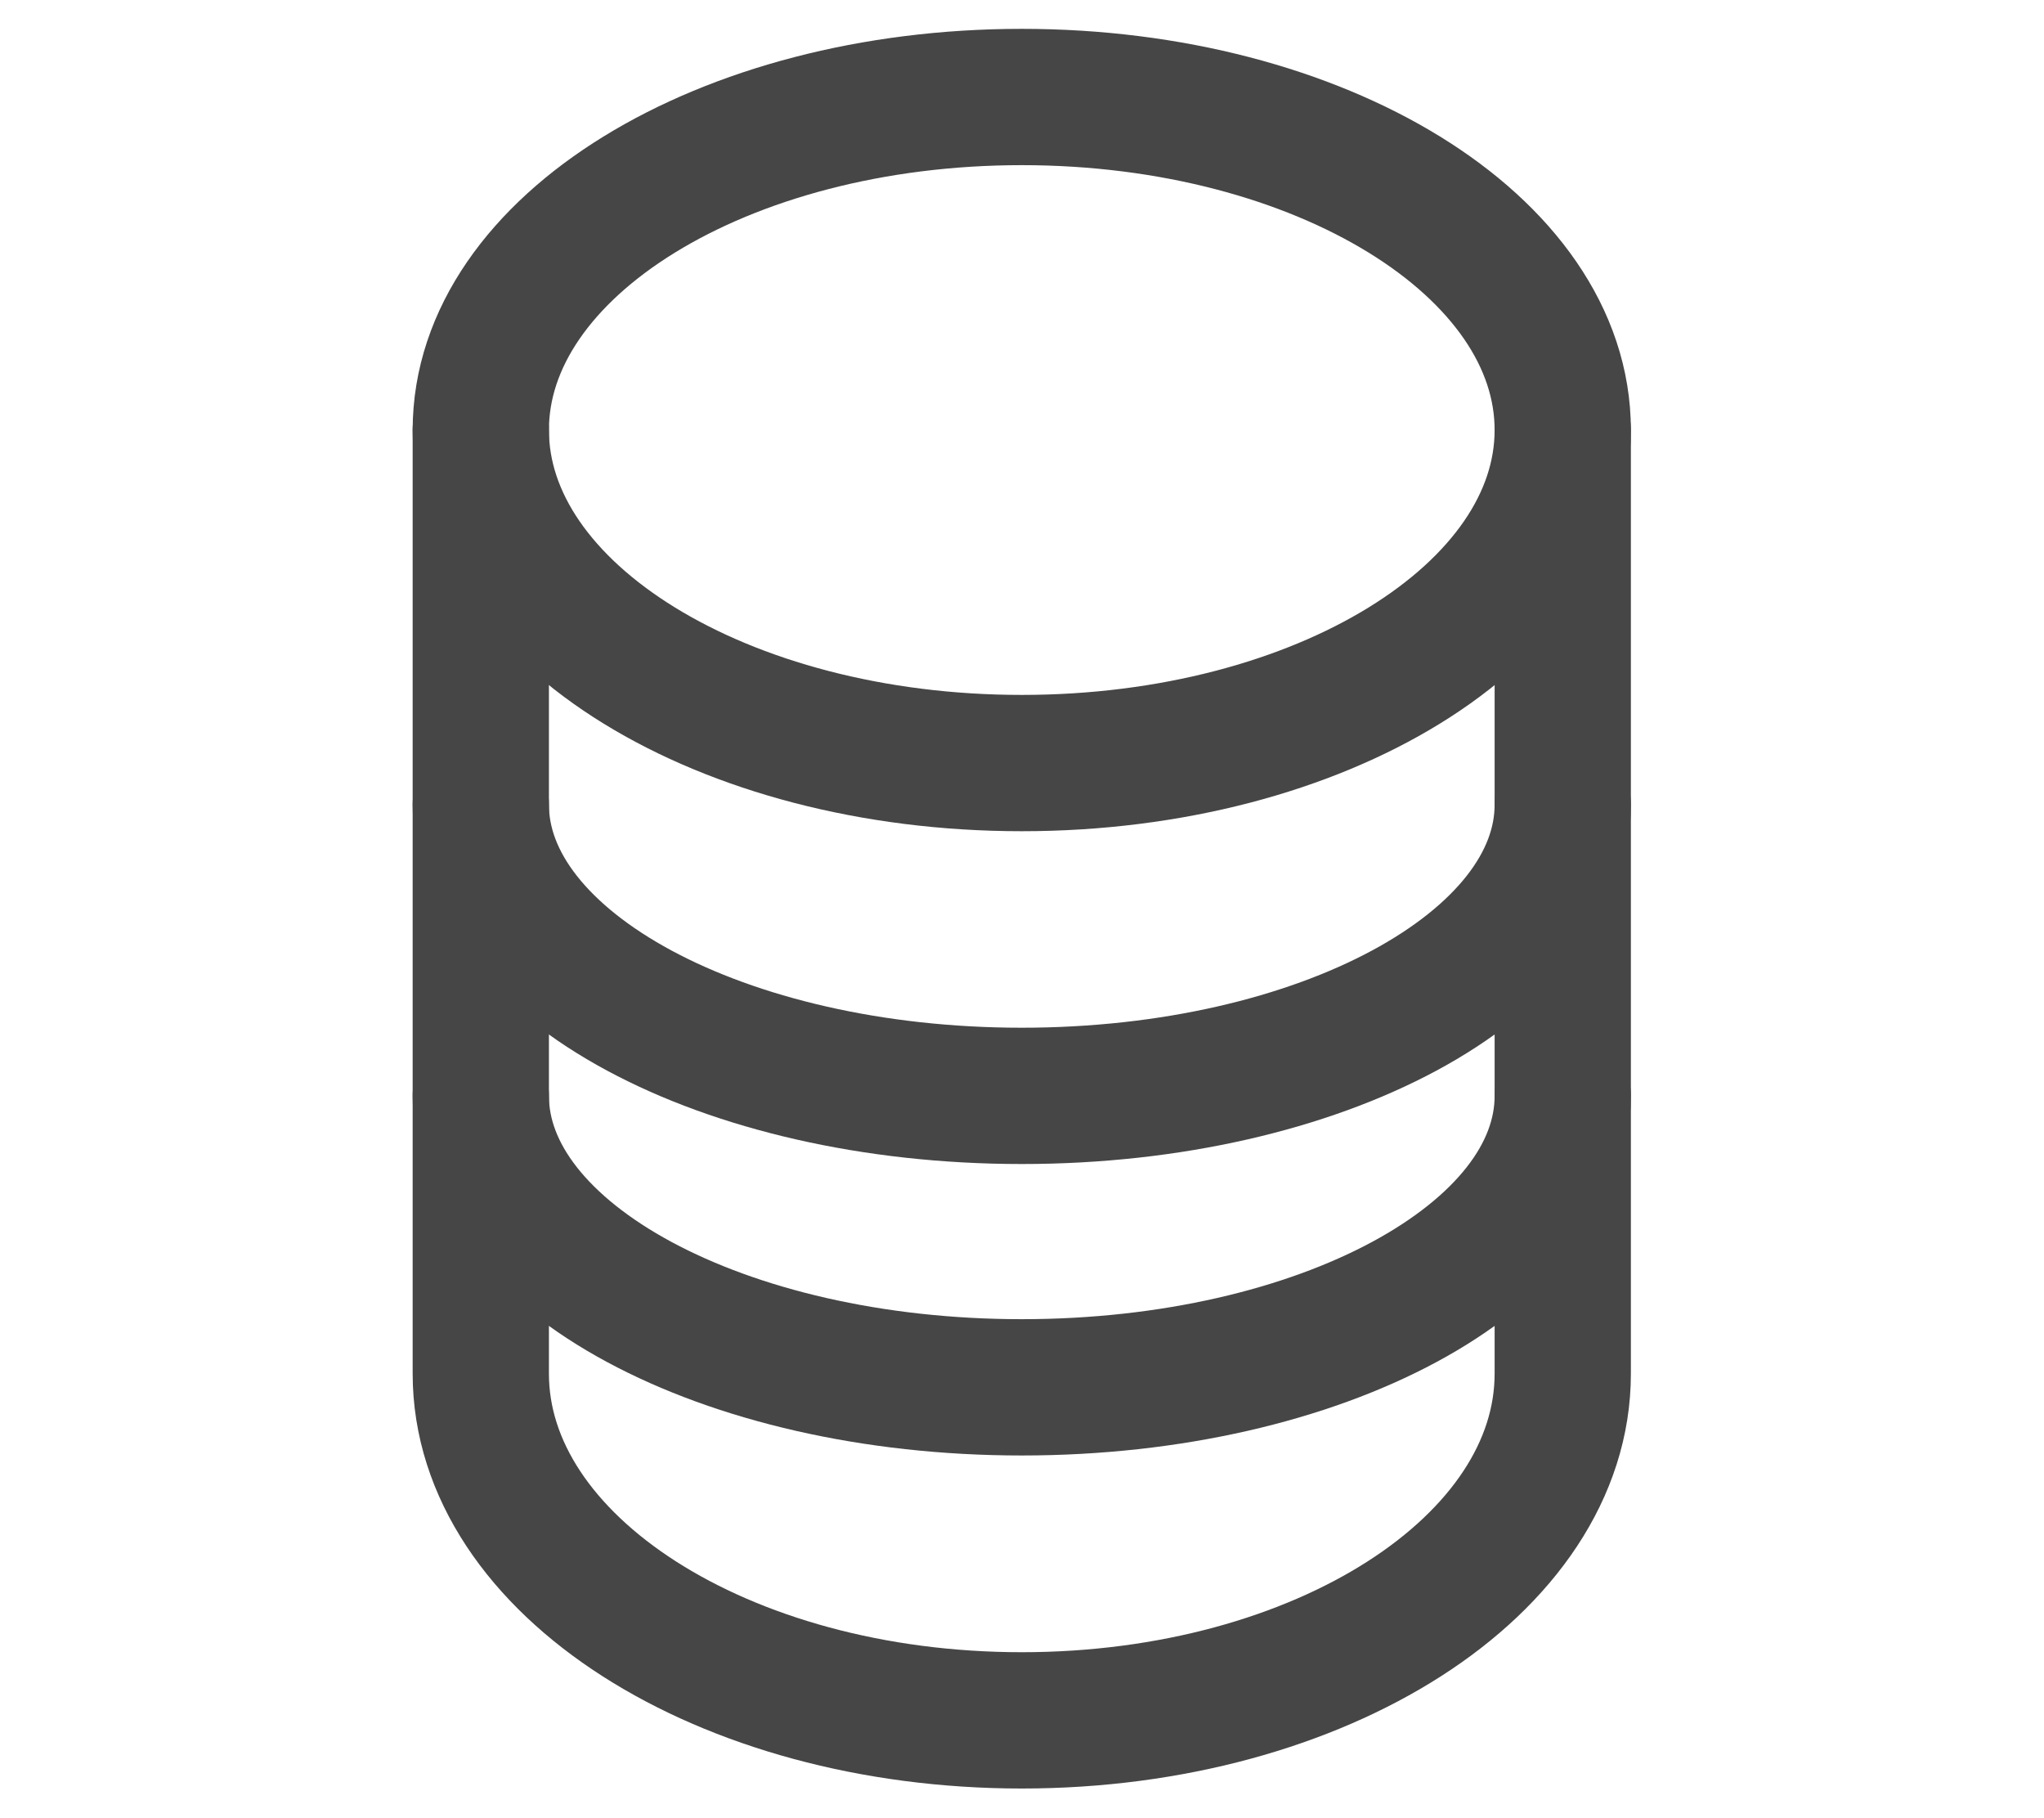
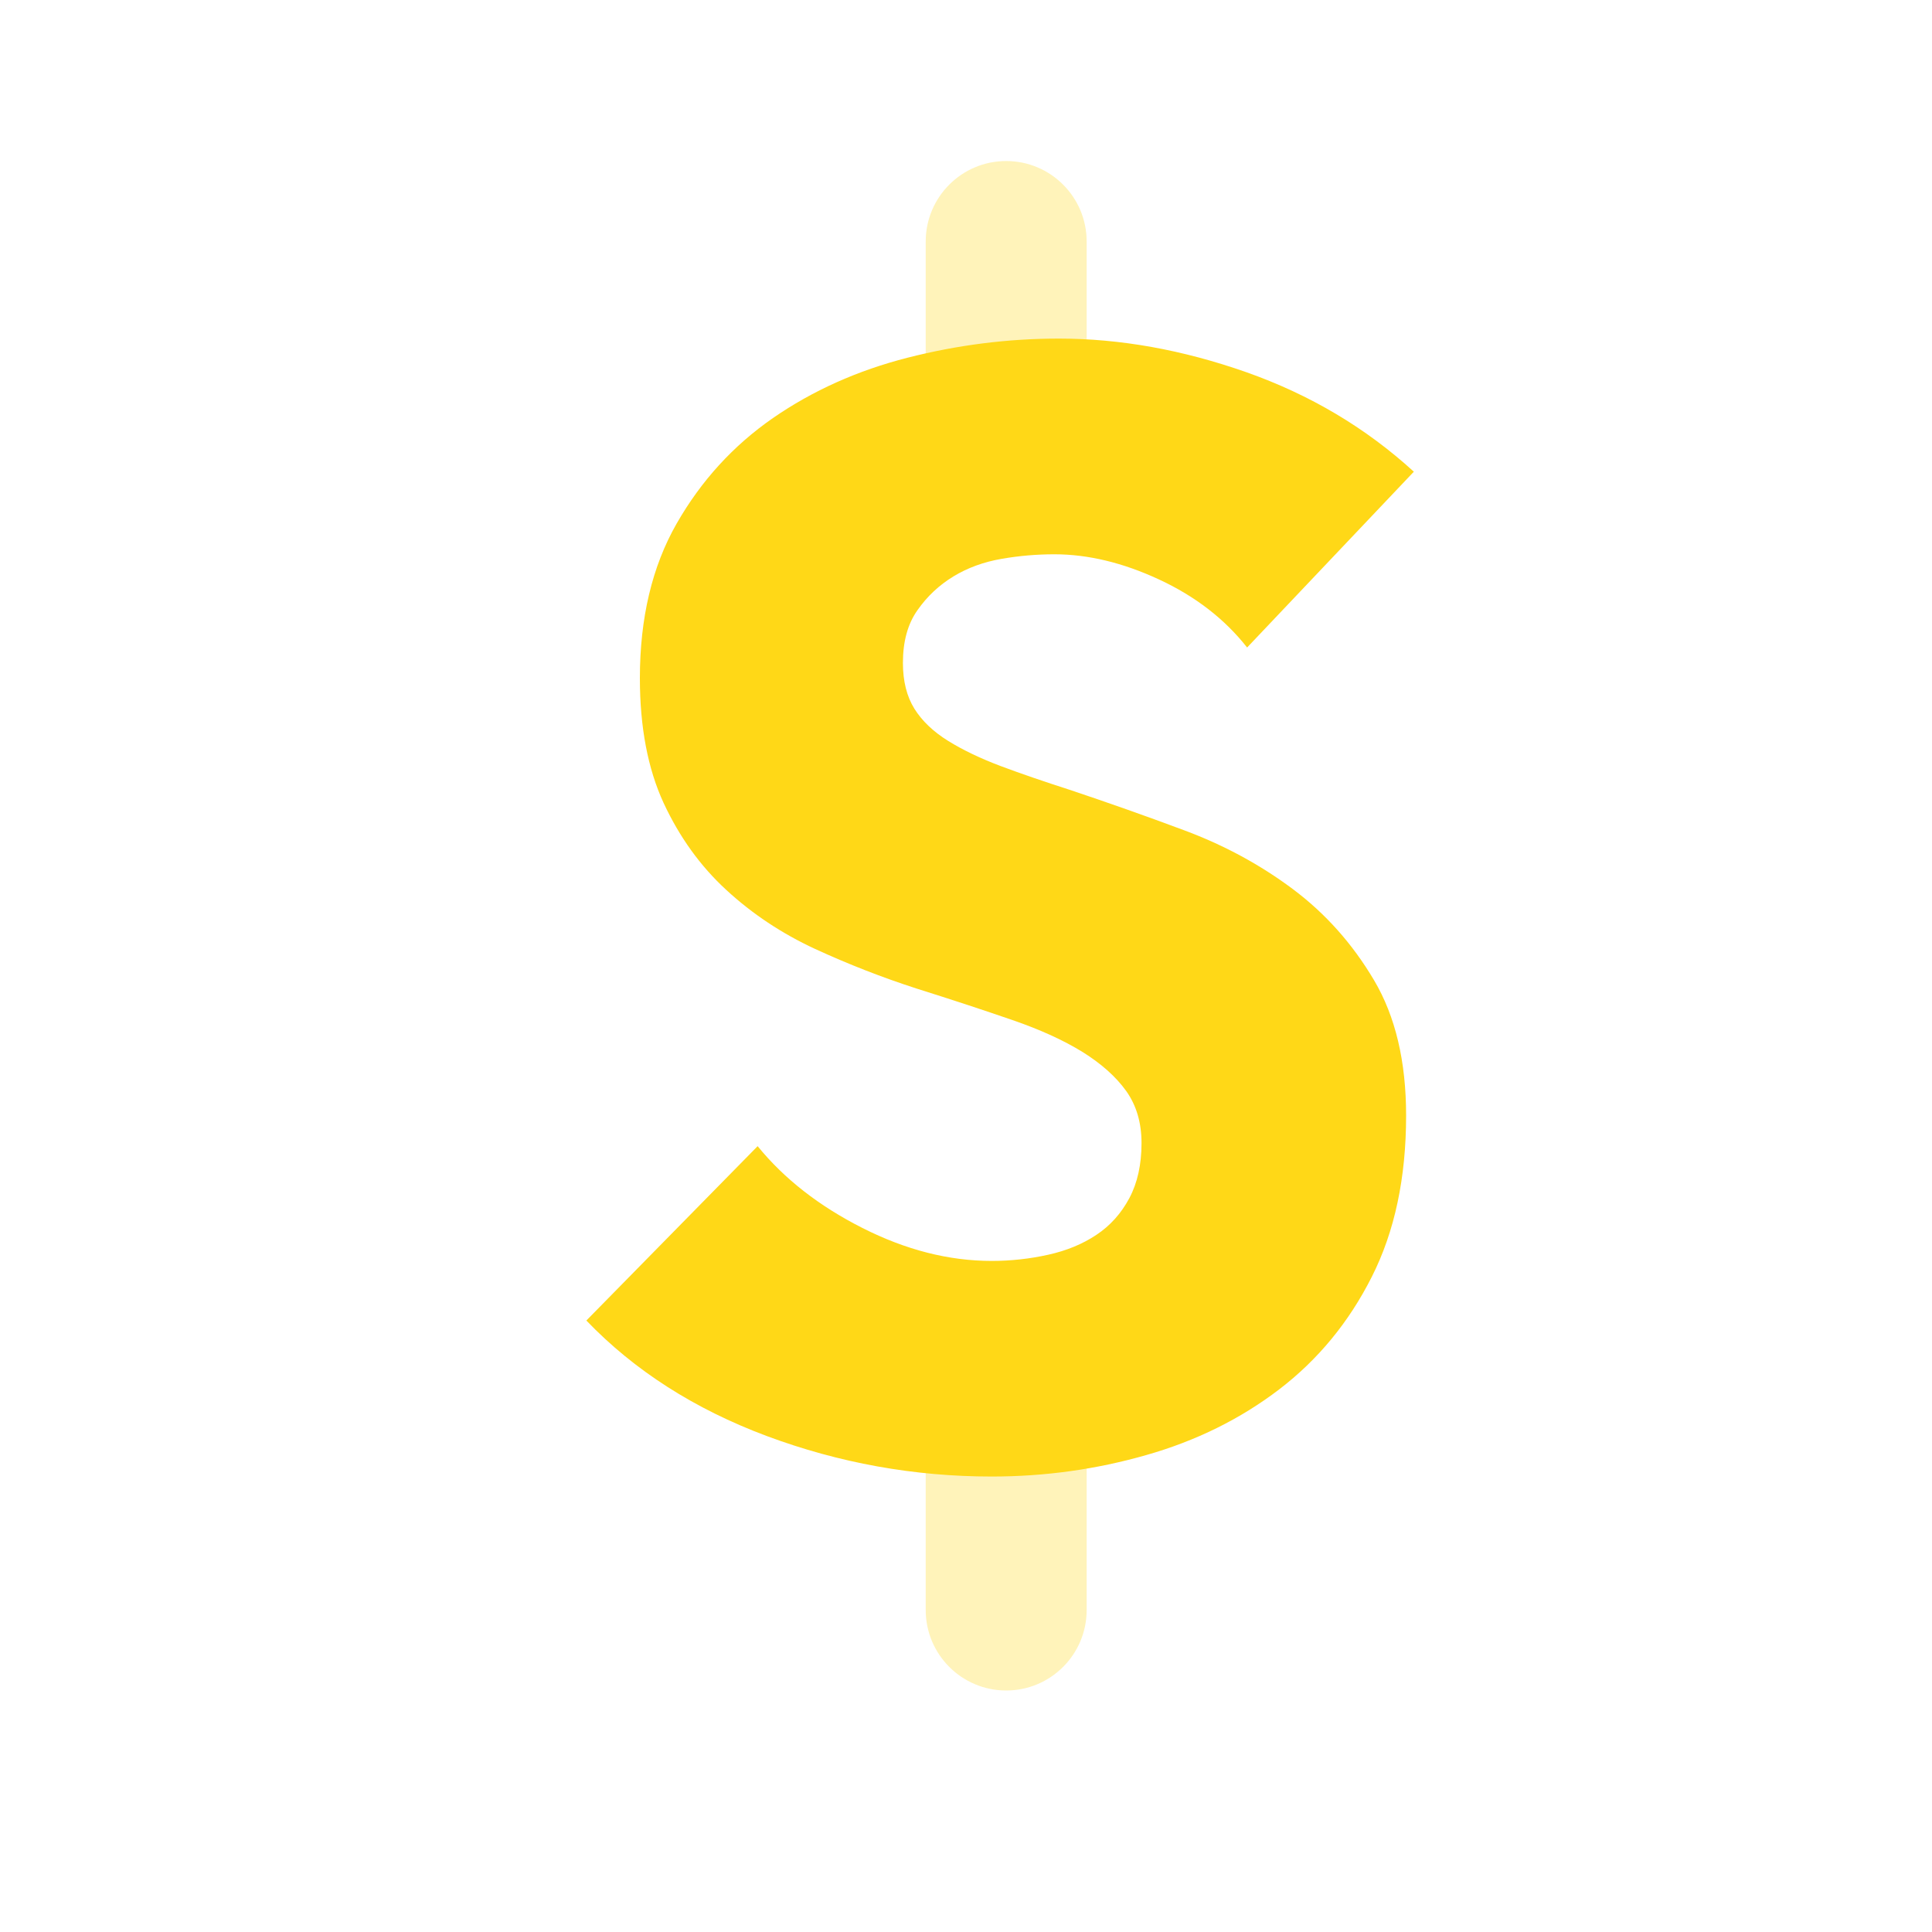
- <svg xmlns="http://www.w3.org/2000/svg" width="9" height="8" viewBox="0 0 9 8" fill="none">
-   <g id="Iconography">
-     <ellipse id="Oval" cx="4.499" cy="1.893" rx="2.382" ry="1.466" stroke="#464646" stroke-width="0.6" stroke-linecap="round" stroke-linejoin="round" />
-     <path id="Path" d="M2.117 1.893V6.047C2.117 6.89 3.184 7.573 4.499 7.573C5.814 7.573 6.881 6.89 6.881 6.047V1.893" stroke="#464646" stroke-width="0.6" stroke-linecap="round" stroke-linejoin="round" />
-     <path id="Path_2" d="M2.117 3.542C2.117 4.25 3.184 4.824 4.499 4.824C5.814 4.824 6.881 4.25 6.881 3.542" stroke="#464646" stroke-width="0.6" stroke-linecap="round" stroke-linejoin="round" />
-     <path id="Path_3" d="M2.117 4.824C2.117 5.533 3.184 6.107 4.499 6.107C5.814 6.107 6.881 5.533 6.881 4.824" stroke="#464646" stroke-width="0.6" stroke-linecap="round" stroke-linejoin="round" />
+ <svg xmlns="http://www.w3.org/2000/svg" width="20" height="20" viewBox="0 0 20 20" fill="none">
+   <g id="Group">
+     <path id="Vector" opacity="0.3" d="M11.249 2.5C11.249 2.04 10.876 1.667 10.416 1.667C9.956 1.667 9.583 2.04 9.583 2.5V4.167C9.583 4.627 9.956 5 10.416 5C10.876 5 11.249 4.627 11.249 4.167V2.5Z" fill="#FFD817" />
+     <path id="Vector_2" opacity="0.3" d="M11.249 14.167C11.249 13.707 10.876 13.334 10.416 13.334C9.956 13.334 9.583 13.707 9.583 14.167V16.667C9.583 17.127 9.956 17.5 10.416 17.5C10.876 17.5 11.249 17.127 11.249 16.667V14.167Z" fill="#FFD817" />
+     <path id="Vector_3" fill-rule="evenodd" clip-rule="evenodd" d="M12.91 6.703C12.678 6.408 12.374 6.173 11.999 5.999C11.625 5.825 11.263 5.738 10.915 5.738C10.735 5.738 10.553 5.753 10.369 5.785C10.184 5.817 10.018 5.877 9.87 5.967C9.722 6.057 9.598 6.173 9.498 6.316C9.397 6.458 9.347 6.64 9.347 6.862C9.347 7.052 9.387 7.21 9.466 7.337C9.545 7.463 9.661 7.574 9.814 7.669C9.967 7.764 10.149 7.851 10.361 7.931C10.572 8.01 10.809 8.091 11.073 8.176C11.453 8.303 11.849 8.442 12.261 8.596C12.672 8.749 13.047 8.952 13.385 9.205C13.723 9.458 14.002 9.772 14.224 10.147C14.446 10.522 14.556 10.989 14.556 11.548C14.556 12.192 14.438 12.749 14.2 13.219C13.963 13.689 13.643 14.076 13.242 14.383C12.841 14.689 12.382 14.916 11.865 15.063C11.348 15.211 10.815 15.285 10.266 15.285C9.463 15.285 8.688 15.145 7.938 14.866C7.189 14.586 6.566 14.187 6.07 13.67L7.843 11.865C8.118 12.203 8.479 12.485 8.928 12.712C9.376 12.939 9.822 13.053 10.266 13.053C10.466 13.053 10.662 13.031 10.851 12.989C11.041 12.947 11.208 12.878 11.35 12.783C11.493 12.688 11.606 12.562 11.691 12.403C11.775 12.245 11.817 12.055 11.817 11.833C11.817 11.622 11.764 11.443 11.659 11.295C11.553 11.147 11.403 11.013 11.208 10.891C11.012 10.77 10.77 10.659 10.479 10.559C10.189 10.459 9.859 10.35 9.49 10.234C9.131 10.118 8.78 9.981 8.437 9.823C8.094 9.664 7.788 9.461 7.519 9.213C7.249 8.965 7.033 8.664 6.869 8.311C6.706 7.957 6.624 7.527 6.624 7.02C6.624 6.397 6.751 5.864 7.004 5.421C7.257 4.978 7.59 4.613 8.001 4.328C8.413 4.043 8.878 3.835 9.395 3.703C9.912 3.571 10.434 3.505 10.962 3.505C11.596 3.505 12.242 3.621 12.902 3.853C13.562 4.086 14.139 4.429 14.636 4.883L12.91 6.703Z" fill="#FFD817" />
  </g>
</svg>
